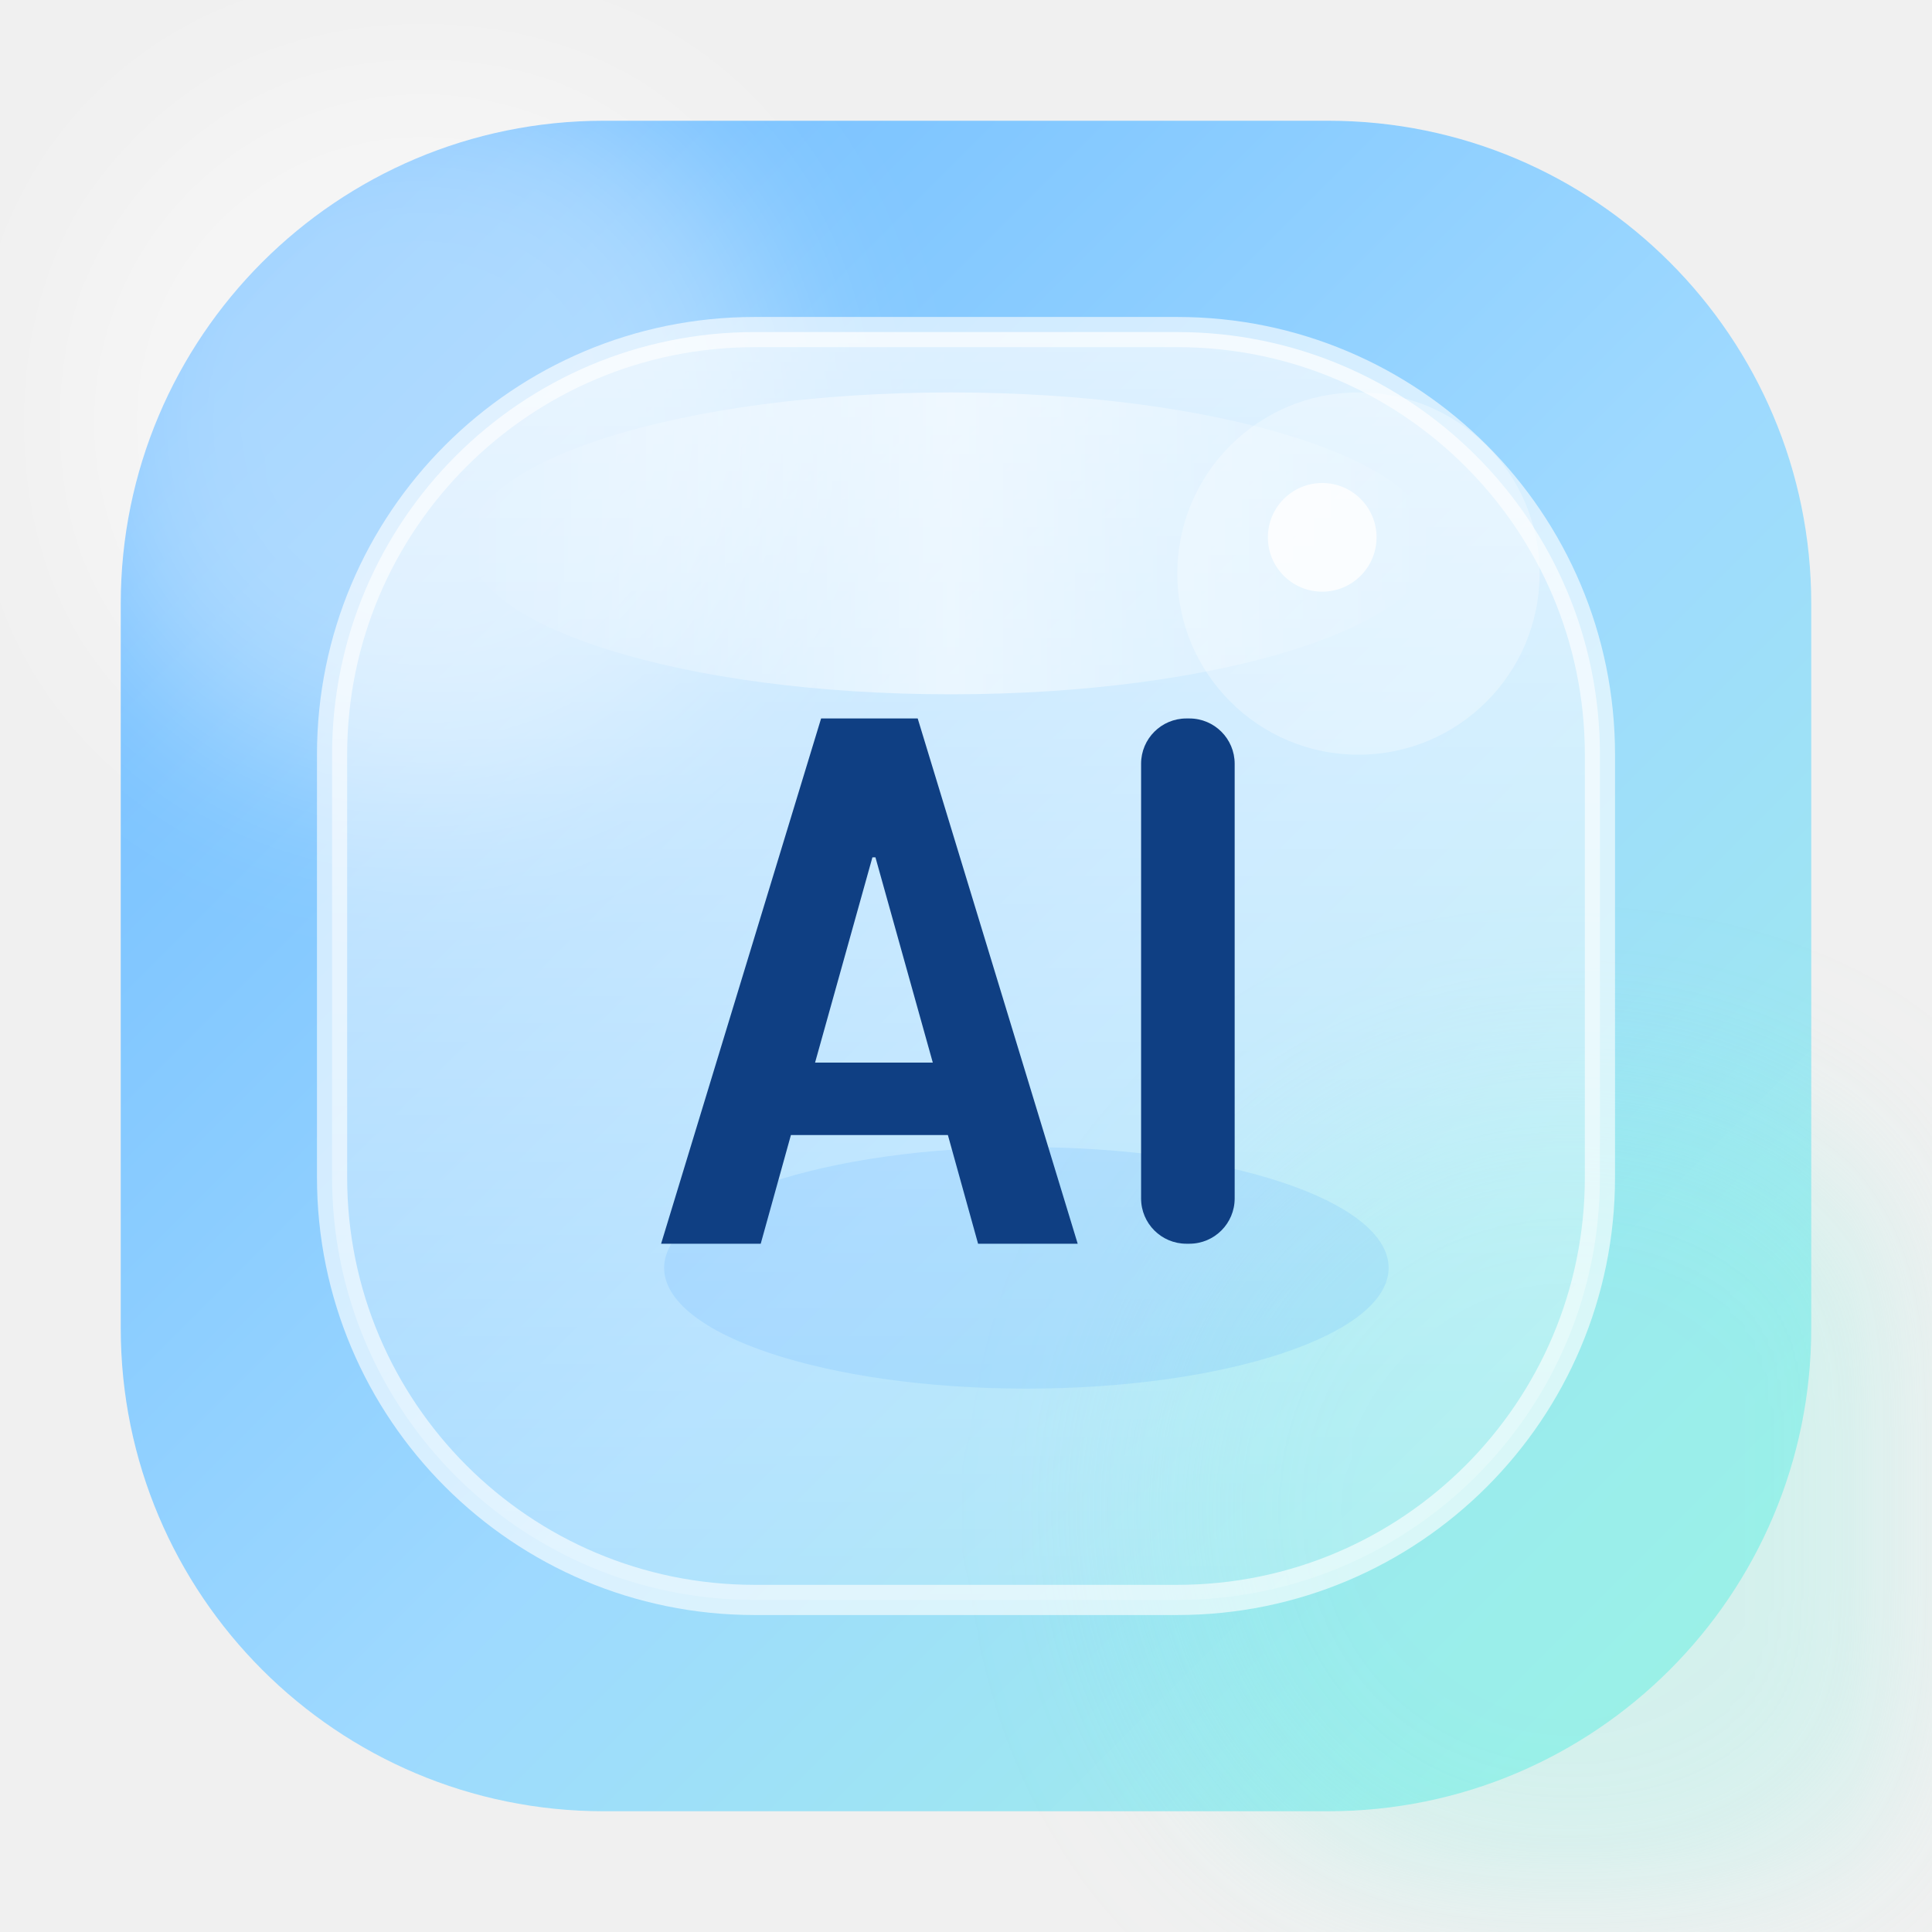
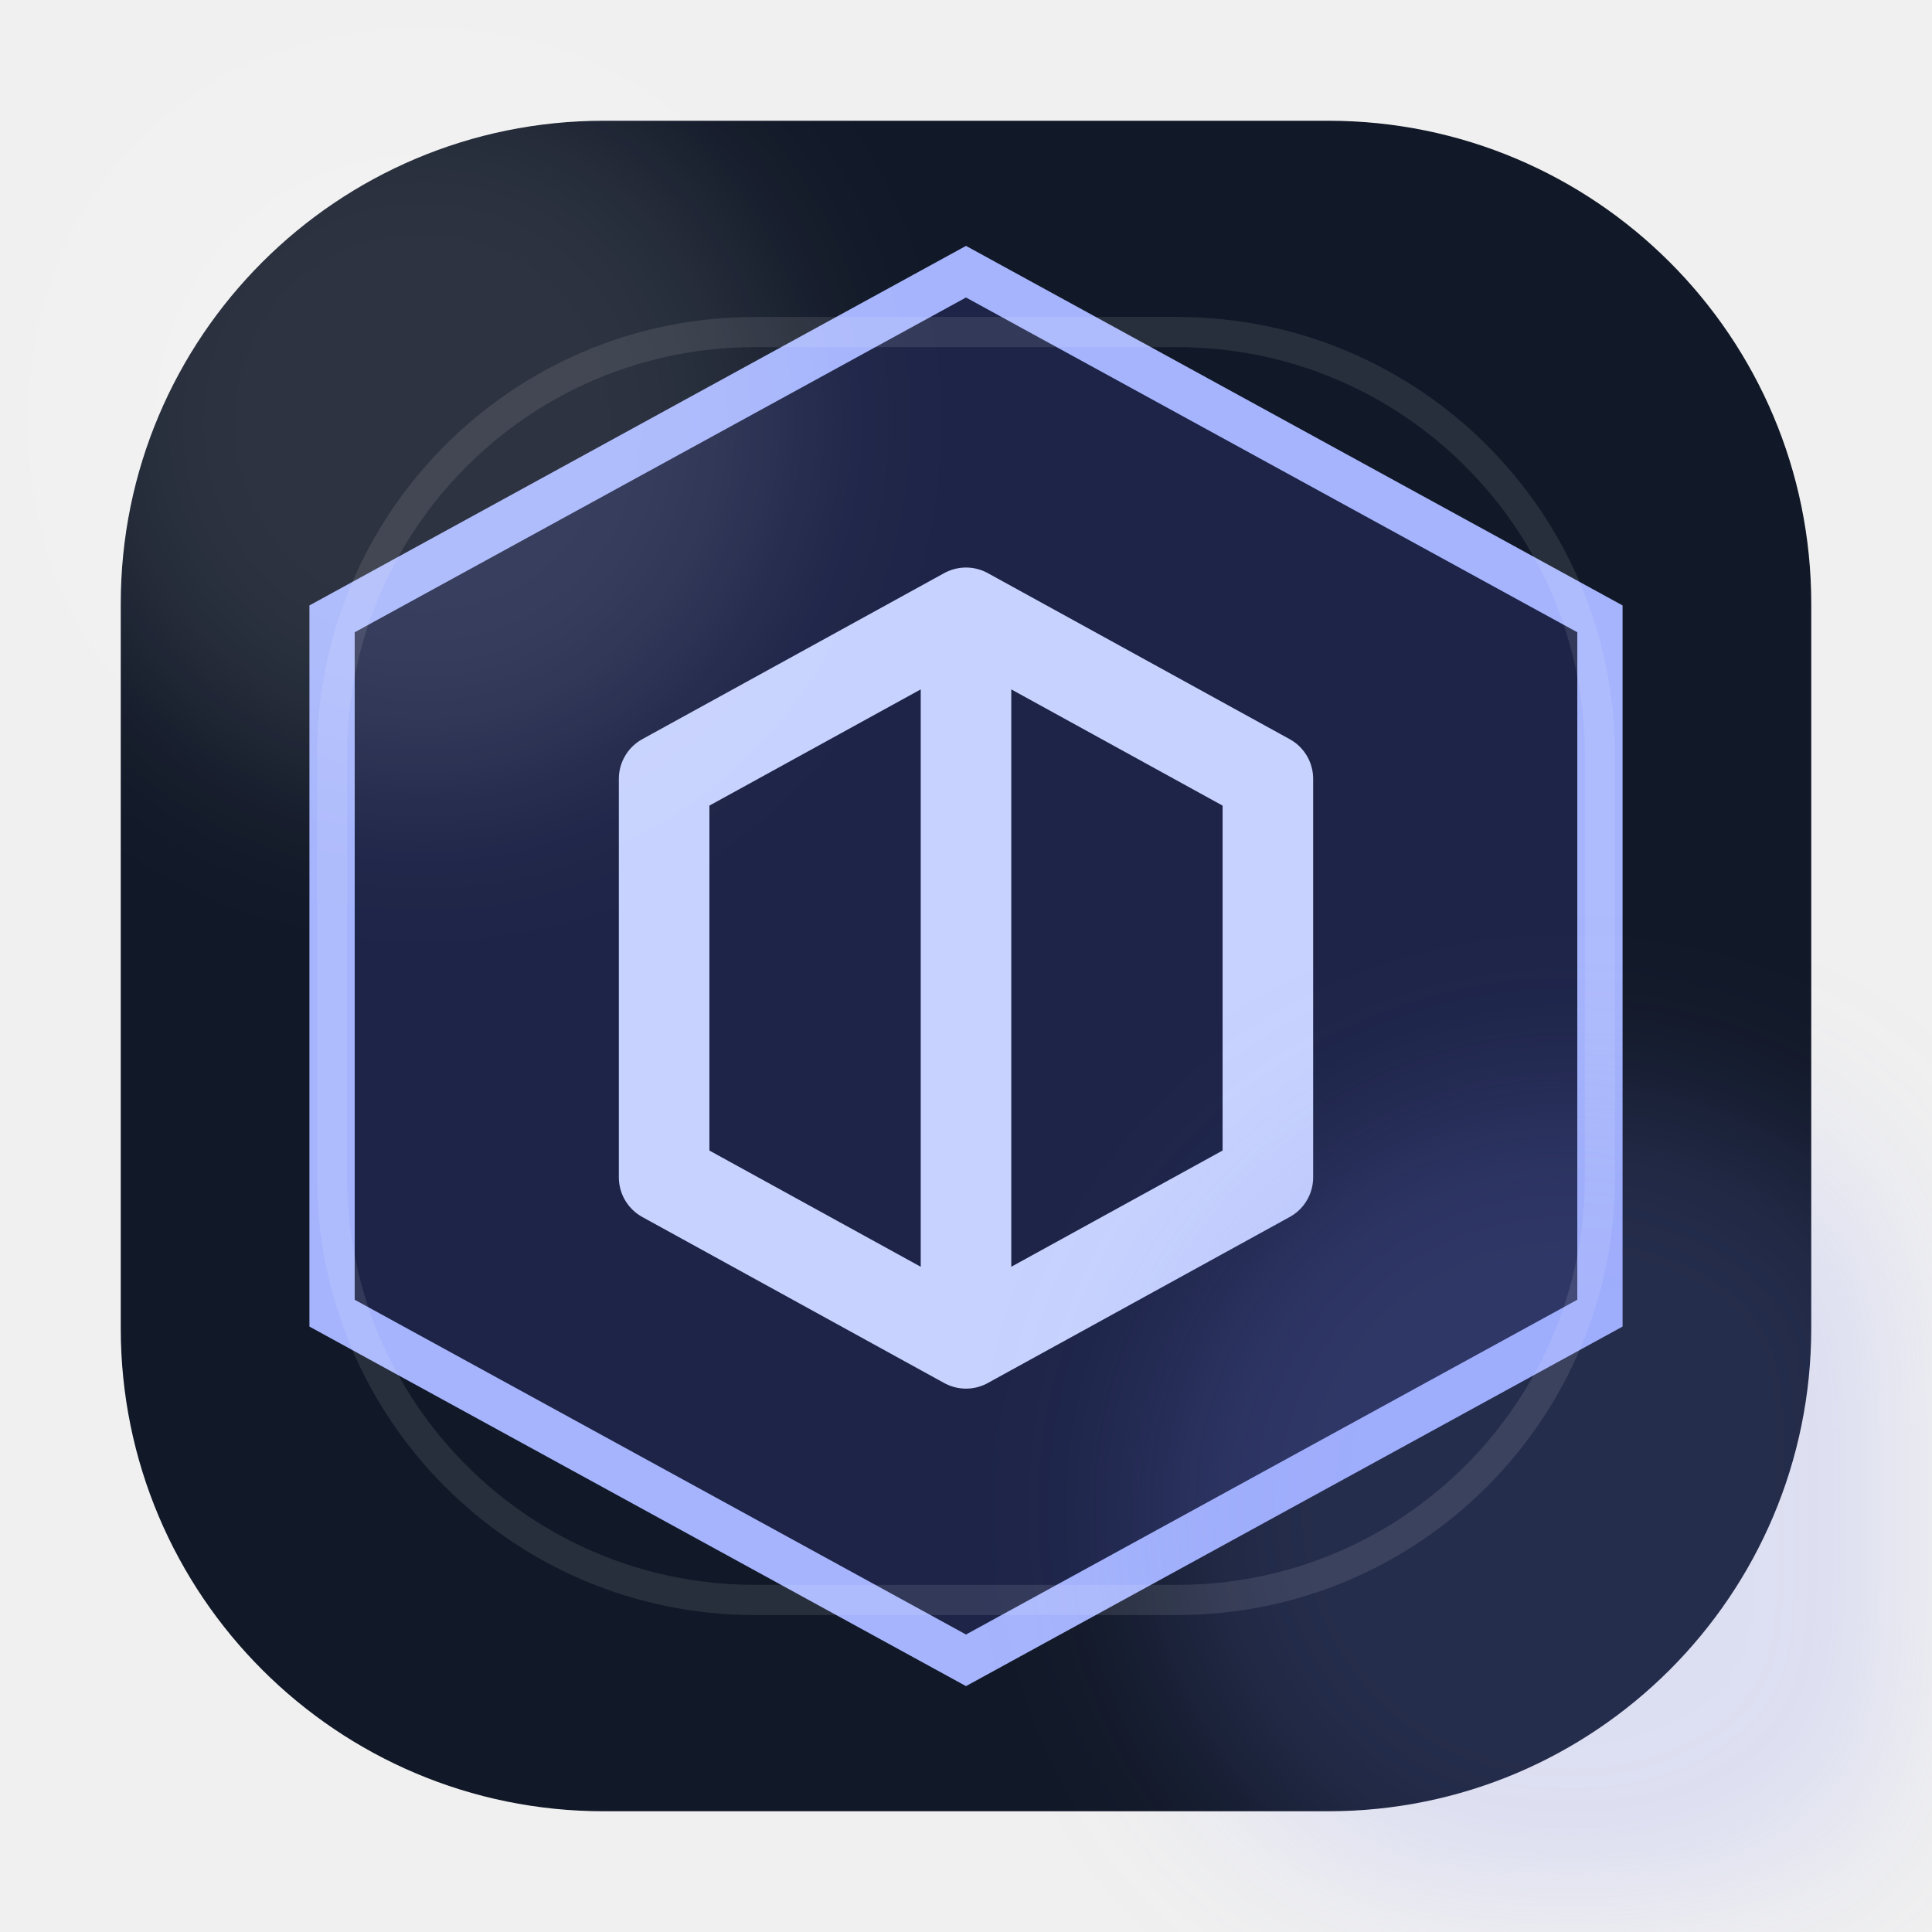
- <svg xmlns="http://www.w3.org/2000/svg" viewBox="0 0 64 64" role="img" aria-label="AI Liquid Glass Icon">
+ <svg xmlns="http://www.w3.org/2000/svg" viewBox="0 0 64 64" role="img" aria-label="AI Roadmap logo">
  <defs>
    <linearGradient id="bgBlend" x1="0" y1="0" x2="1" y2="1">
      <stop offset="0%" stop-color="#6ab8ff" />
      <stop offset="55%" stop-color="#9ed9ff" />
      <stop offset="100%" stop-color="#9ff4e3" />
    </linearGradient>
    <linearGradient id="glassPanel" x1="0" y1="0" x2="0" y2="1">
      <stop offset="0%" stop-color="#ffffff" stop-opacity="0.72" />
      <stop offset="100%" stop-color="#ffffff" stop-opacity="0.18" />
    </linearGradient>
    <linearGradient id="topSheen" x1="0" y1="0" x2="1" y2="0">
      <stop offset="0%" stop-color="#ffffff" stop-opacity="0" />
      <stop offset="50%" stop-color="#ffffff" stop-opacity="0.56" />
      <stop offset="100%" stop-color="#ffffff" stop-opacity="0" />
    </linearGradient>
    <filter id="softBlur" x="-30%" y="-30%" width="160%" height="160%">
      <feGaussianBlur stdDeviation="2.8" />
    </filter>
  </defs>
-   <rect x="4" y="4" width="56" height="56" rx="16" fill="url(#bgBlend)" />
-   <circle cx="14" cy="14" r="12" fill="#ffffff" opacity="0.38" filter="url(#softBlur)" />
-   <circle cx="52" cy="50" r="14" fill="#8cf3e6" opacity="0.28" filter="url(#softBlur)" />
-   <rect x="11" y="11" width="42" height="42" rx="14" fill="url(#glassPanel)" />
-   <rect x="11" y="11" width="42" height="42" rx="14" fill="none" stroke="#ffffff" stroke-opacity="0.62" />
-   <ellipse cx="31.5" cy="18" rx="16" ry="5" fill="url(#topSheen)" />
-   <ellipse cx="34" cy="42" rx="12" ry="4" fill="#4ca8ff" opacity="0.16" />
-   <circle cx="45" cy="19" r="6" fill="#ffffff" fill-opacity="0.3" />
-   <circle cx="43.8" cy="17.8" r="1.8" fill="#ffffff" fill-opacity="0.8" />
-   <g fill="#0f3f83">
-     <path d="M21.9 41.2L27.2 23.8h3.2l5.3 17.4h-3.3l-1-3.6h-5.2l-1 3.6h-3.3zm5.1-6h3.9l-1.9-6.8h-.1L27 35.2z" />
-     <rect x="37.8" y="23.8" width="3.1" height="17.4" rx="1.5" />
-   </g>
+   <rect x="4" y="4" width="56" height="56" rx="16" fill="#111827" />
+   <path d="M32 9 53 20.5v23L32 55 11 43.5v-23L32 9Z" fill="#6366f1" fill-opacity=".16" stroke="#a5b4fc" stroke-width="1.5" />
+   <path d="M22 39V25.8l10-5.5 10 5.5V39M22 39l10 5.5L42 39M32 20.3v24.2" fill="none" stroke="#c7d2fe" stroke-linecap="round" stroke-linejoin="round" stroke-width="3" />
+   <circle cx="14" cy="14" r="12" fill="#ffffff" opacity="0.12" filter="url(#softBlur)" />
+   <circle cx="52" cy="50" r="14" fill="#818cf8" opacity="0.18" filter="url(#softBlur)" />
+   <rect x="11" y="11" width="42" height="42" rx="14" fill="none" stroke="#ffffff" stroke-opacity="0.1" />
</svg>
